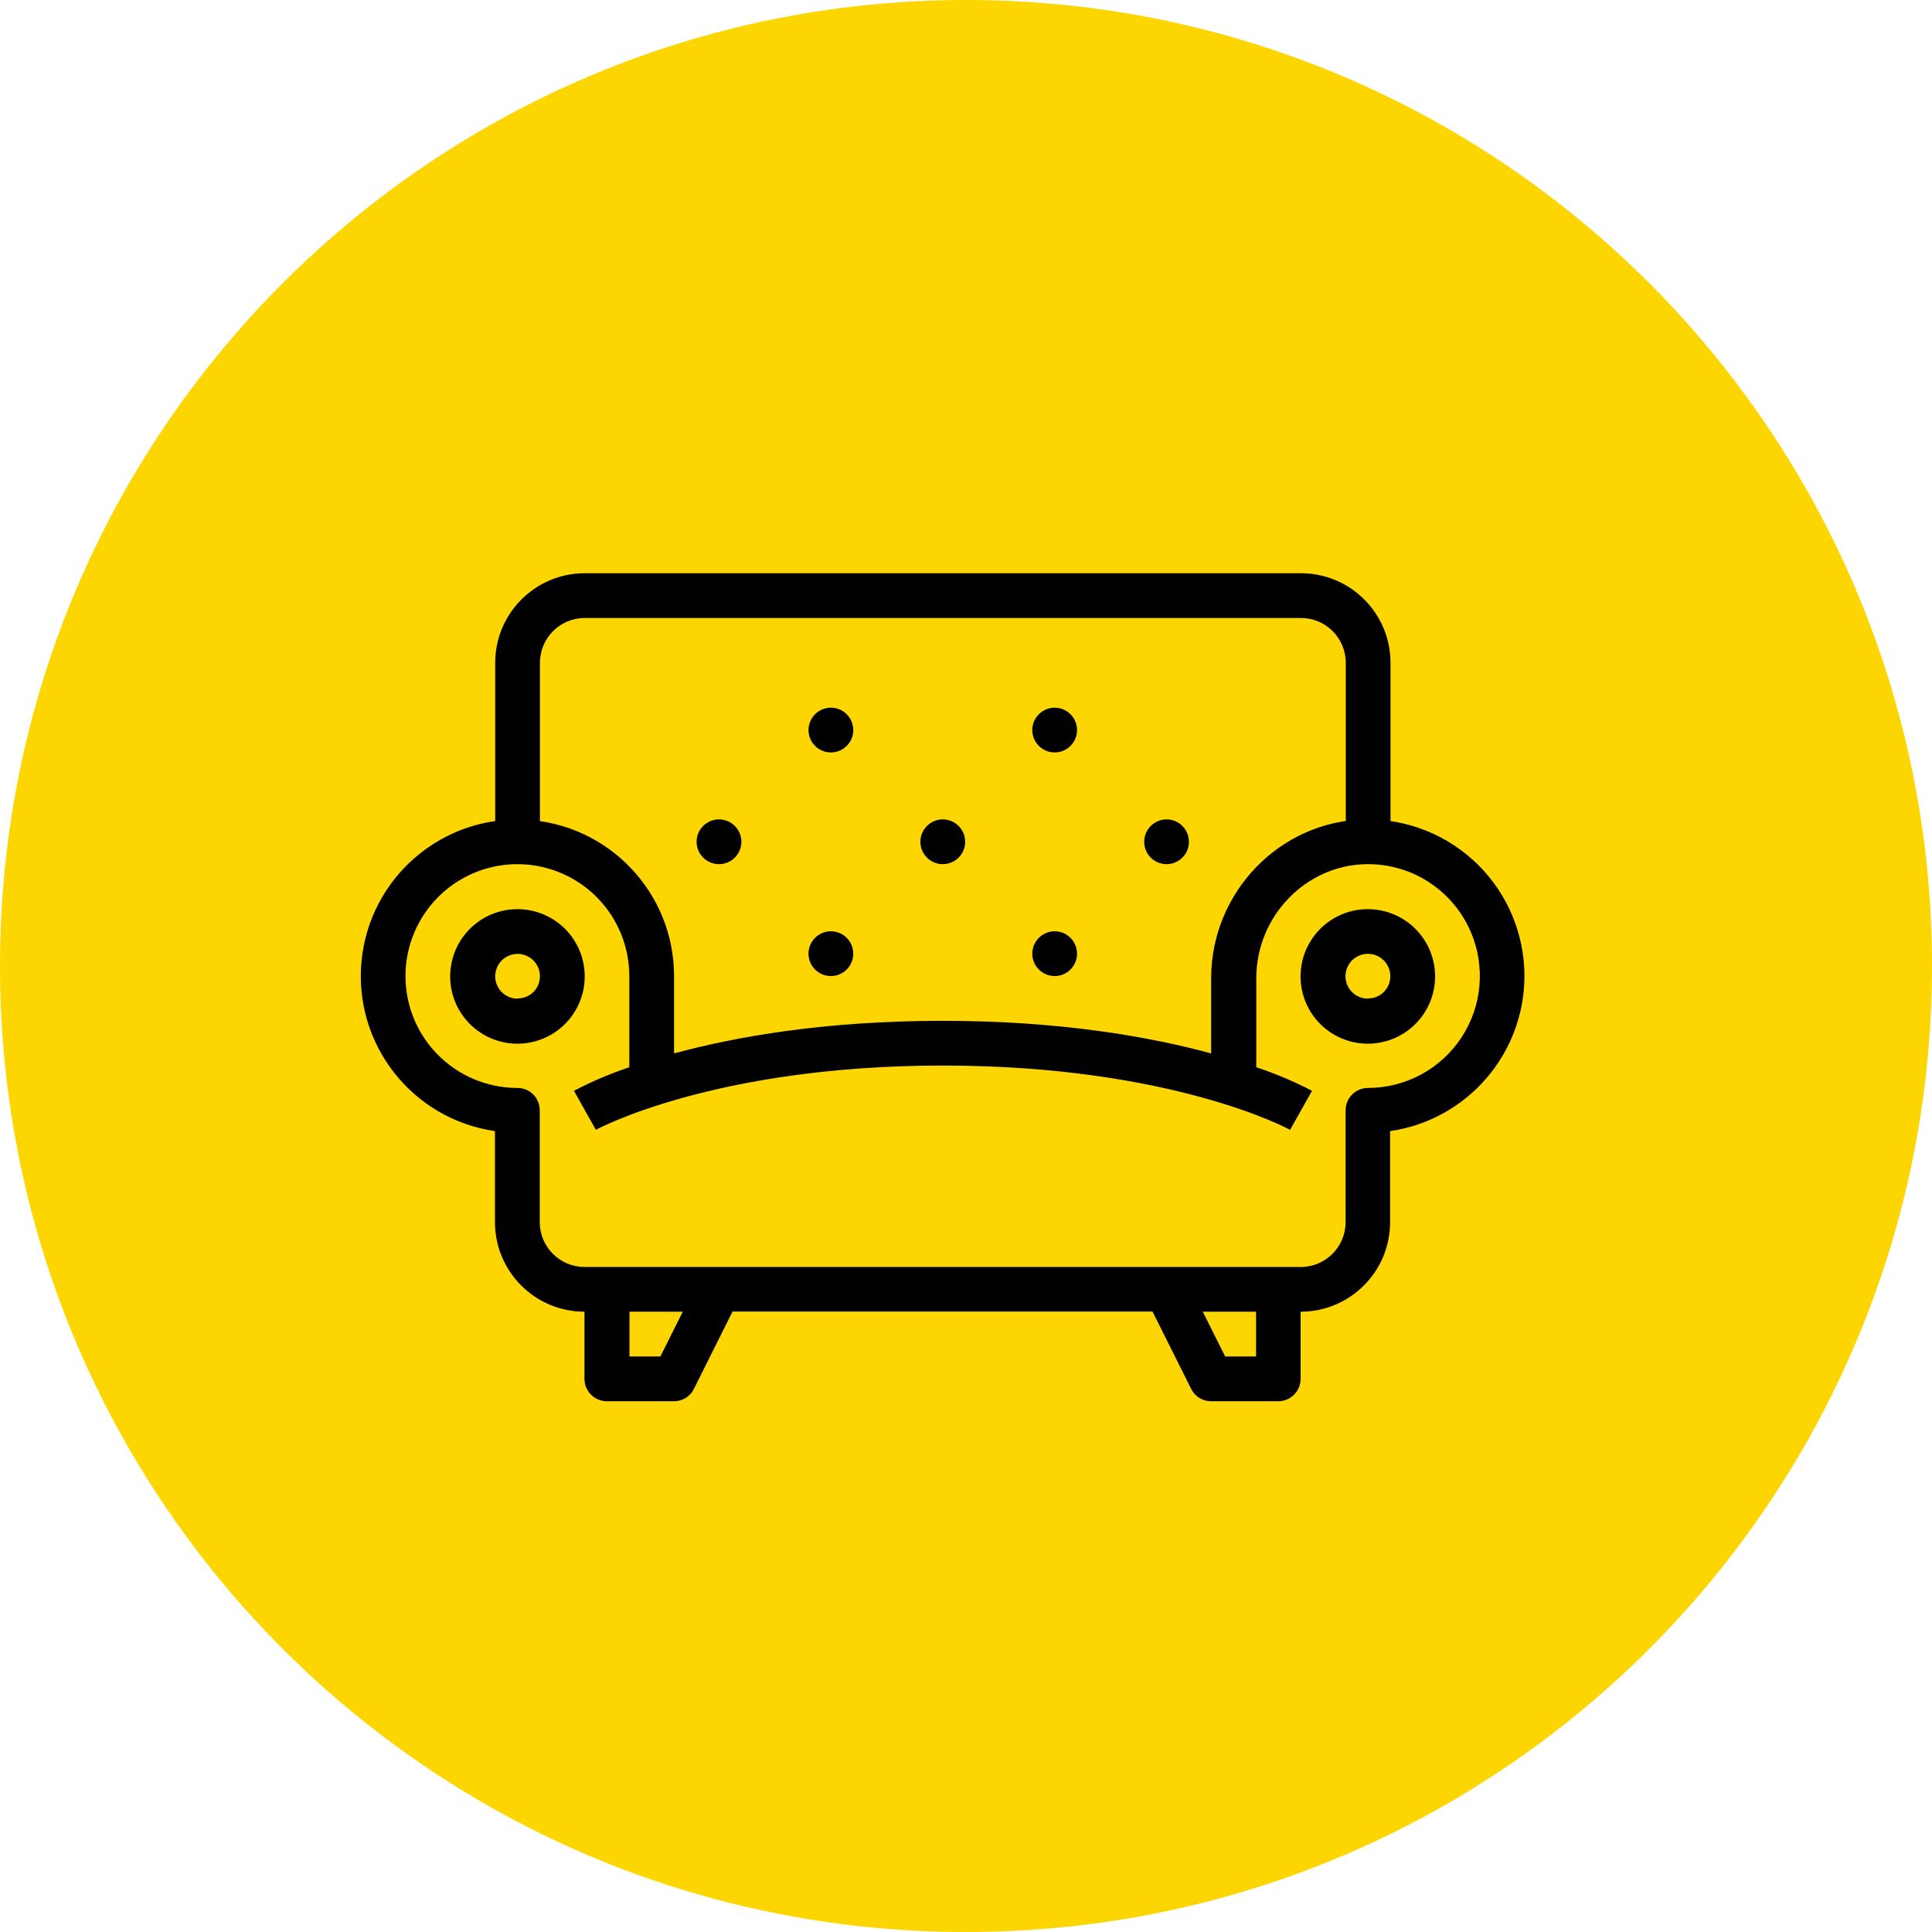
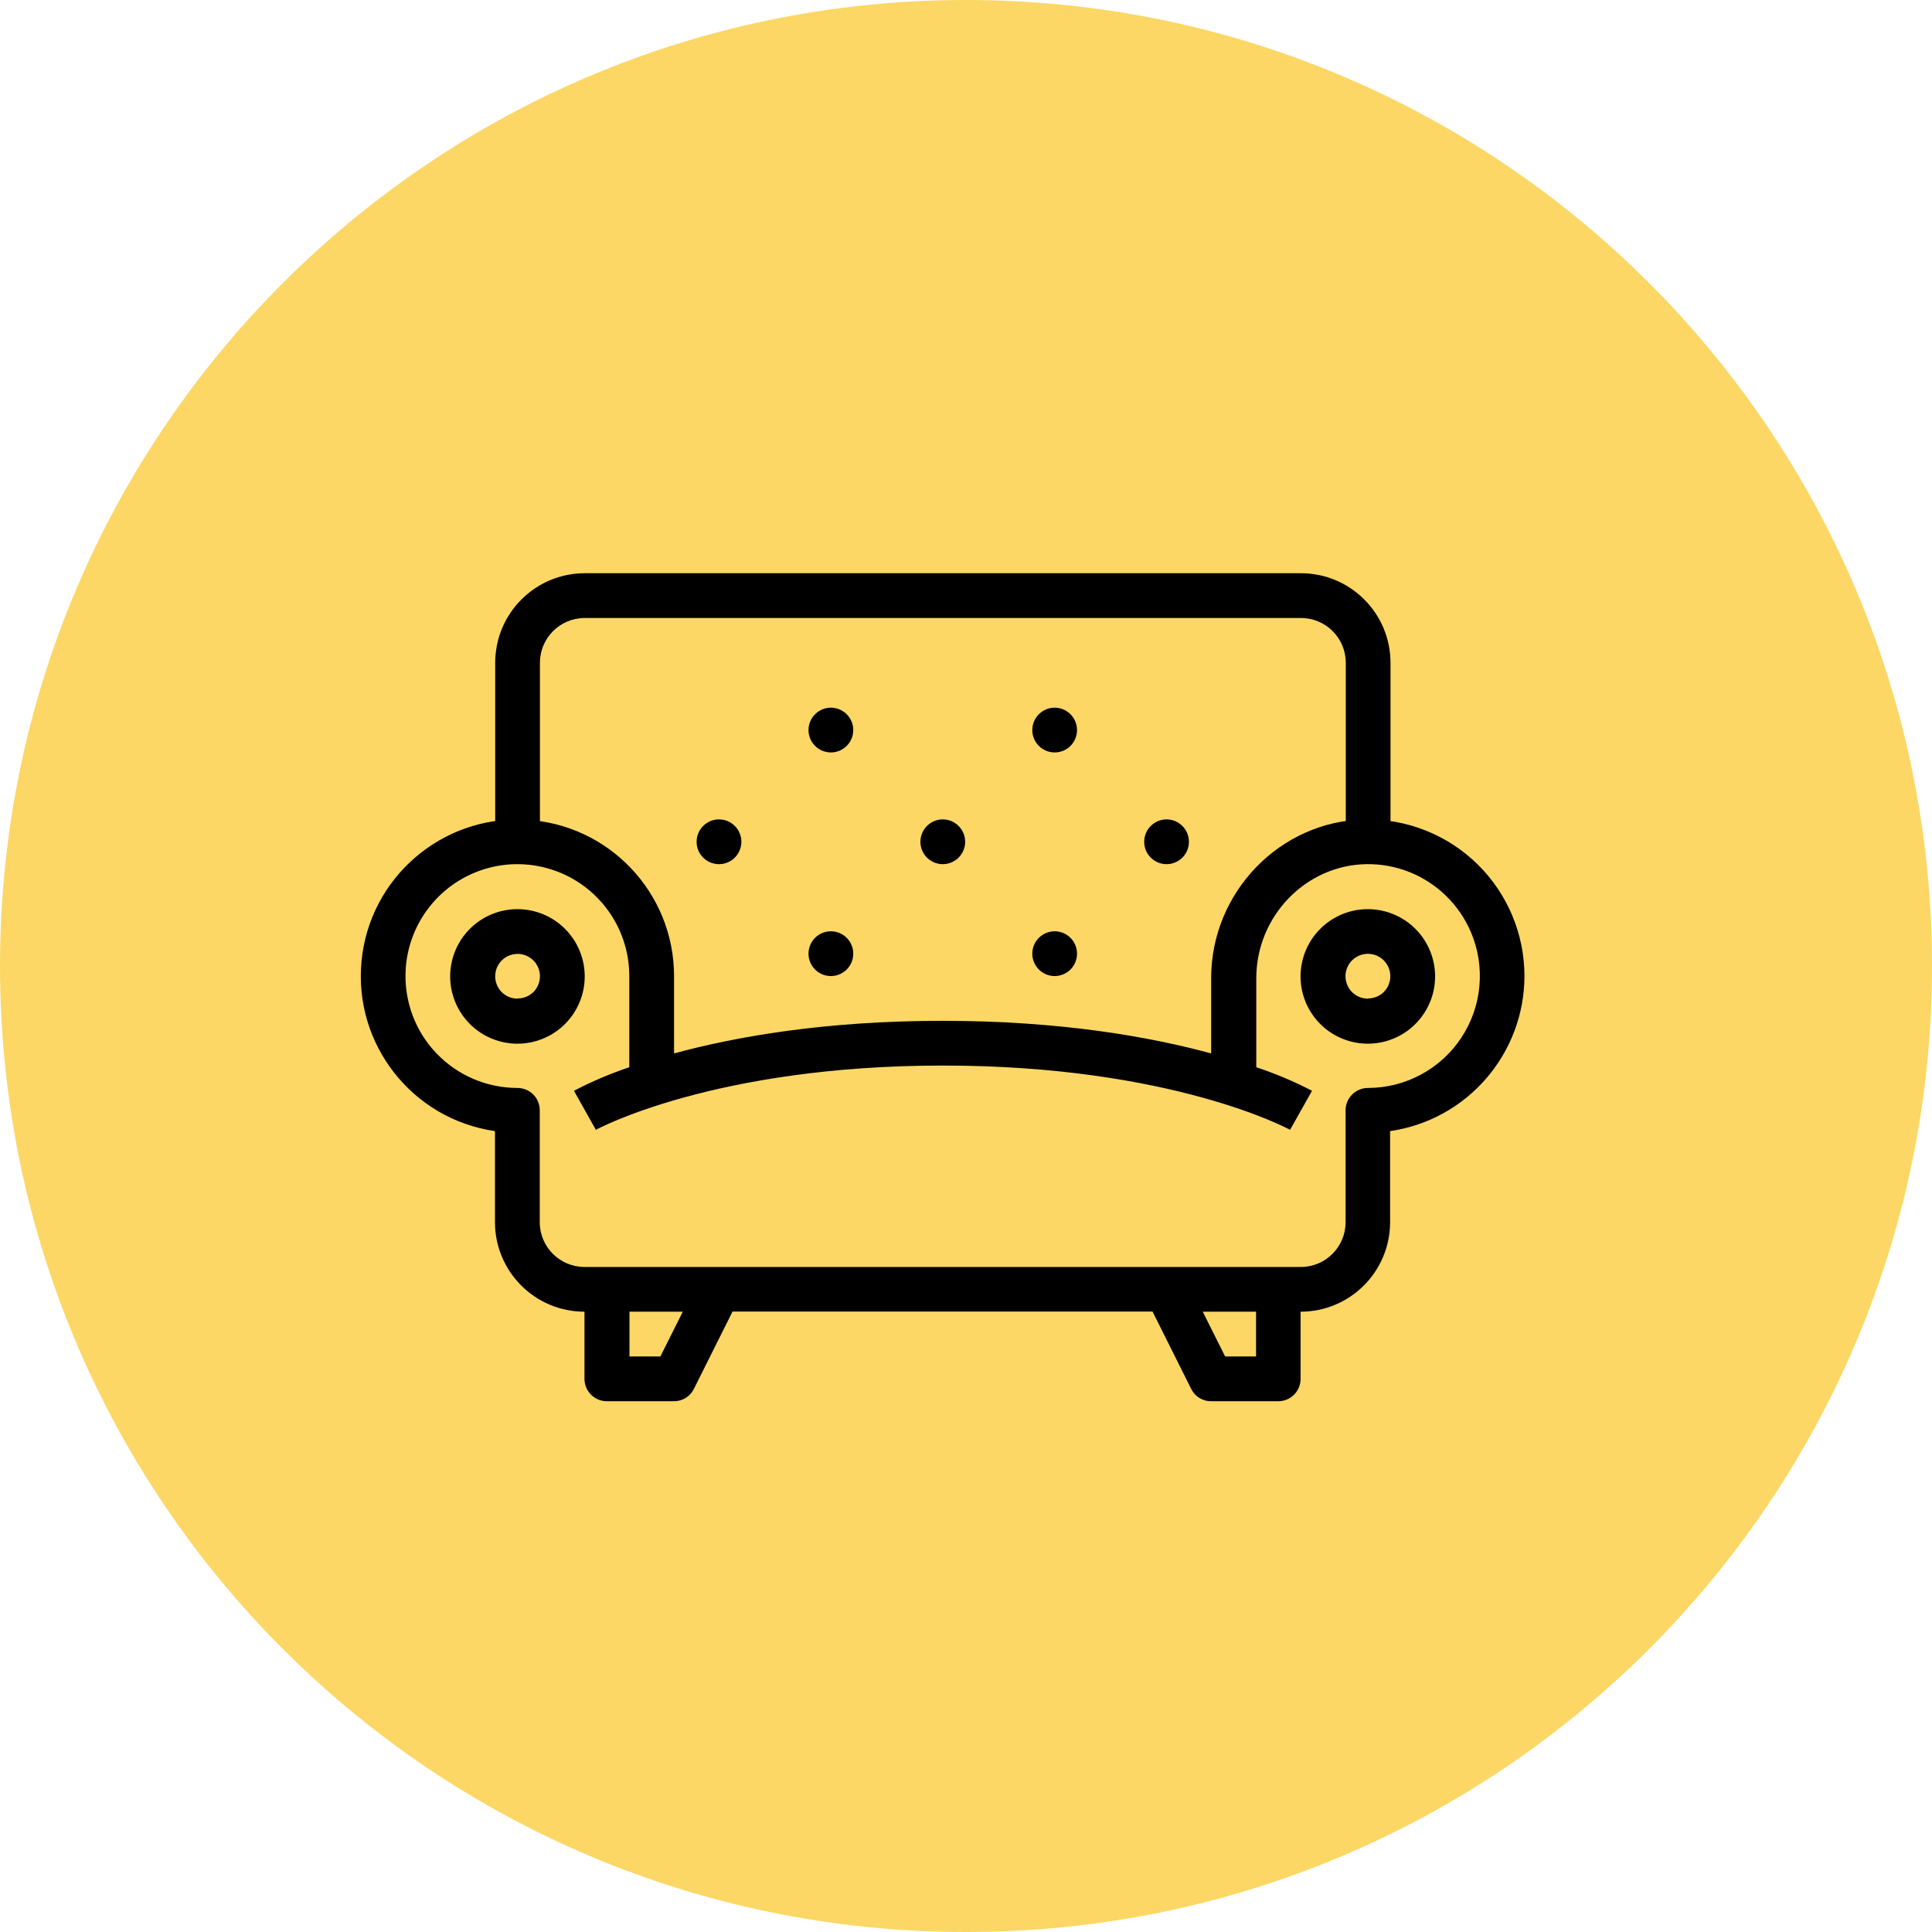
<svg xmlns="http://www.w3.org/2000/svg" viewBox="0 0 420.76 420.76">
  <defs>
    <style>
      .cls-1 {
-         fill: #fDD601;
+         fill: #FCD766;
      }
    </style>
  </defs>
  <g id="Layer_2" data-name="Layer 2">
    <g id="Layer_1-2" data-name="Layer 1">
      <circle class="cls-1" cx="210.38" cy="210.38" r="210.38" />
      <path d="M112.72,198a14.65,14.65,0,1,0,10.33,4.29A14.65,14.65,0,0,0,112.72,198Zm0,19.49a4.85,4.85,0,0,1-2.71-.82,4.75,4.75,0,0,1-1.79-2.19,4.83,4.83,0,0,1-.28-2.81,4.87,4.87,0,1,1,8.22,4.39A4.83,4.83,0,0,1,112.72,217.44Z" />
      <path d="M297.92,198a14.65,14.65,0,1,0,10.33,4.29A14.65,14.65,0,0,0,297.92,198Zm0,19.49a4.88,4.88,0,1,1,3.44-1.43A4.85,4.85,0,0,1,297.92,217.44Z" />
      <path d="M332,212.57a34.12,34.12,0,0,0-34.7-34.11c-18.49.31-33.53,15.82-33.53,34.59v16.37c-13.35-3.63-32.83-7.1-58.49-7.1s-45.13,3.47-58.48,7.1V212.57a34.11,34.11,0,1,0-39,33.77v19.84a19.5,19.5,0,0,0,19.49,19.49V300.3a4.88,4.88,0,0,0,4.88,4.87h14.62a4.84,4.84,0,0,0,2.56-.73,4.77,4.77,0,0,0,1.79-2l8.4-16.81h91.46l8.4,16.81a4.77,4.77,0,0,0,1.79,2,4.85,4.85,0,0,0,2.57.73h14.62a4.87,4.87,0,0,0,4.87-4.87V285.67a19.5,19.5,0,0,0,19.49-19.49V246.34A34.18,34.18,0,0,0,332,212.57ZM143.82,295.42h-6.73v-9.75H148.7Zm129.73,0h-6.73l-4.88-9.75h11.61Zm24.37-58.48a4.87,4.87,0,0,0-4.87,4.87v24.37a9.76,9.76,0,0,1-9.75,9.75h-156a9.76,9.76,0,0,1-9.75-9.75V241.81a4.85,4.85,0,0,0-4.87-4.87,24.43,24.43,0,0,1-17.57-7.48,24.37,24.37,0,1,1,41.94-16.89v19.86A82.65,82.65,0,0,0,125,237.56l4.77,8.5c.25-.14,25.76-14,75.6-14s75.35,13.86,75.59,14l4.78-8.5a82,82,0,0,0-12.14-5.13V213.05c0-13.48,10.75-24.63,23.95-24.85a24.42,24.42,0,0,1,9.41,1.72A24.42,24.42,0,0,1,320.34,203a24.38,24.38,0,0,1-22.42,33.94Z" />
      <path d="M117.59,144.34a9.76,9.76,0,0,1,9.75-9.75h156a9.76,9.76,0,0,1,9.75,9.75v36.85h9.74V144.34a19.51,19.51,0,0,0-19.49-19.5h-156a19.51,19.51,0,0,0-19.49,19.5V181.8h9.74Z" />
      <path d="M176.08,159a4.88,4.88,0,0,1,4.87-4.88h0a4.89,4.89,0,0,1,4.88,4.88h0a4.88,4.88,0,0,1-4.88,4.87h0a4.87,4.87,0,0,1-4.87-4.87Z" />
      <path d="M200.45,183.33a4.88,4.88,0,0,1,4.87-4.88h0a4.89,4.89,0,0,1,4.88,4.88h0a4.88,4.88,0,0,1-4.88,4.87h0a4.87,4.87,0,0,1-4.87-4.87Z" />
      <path d="M151.71,183.33a4.88,4.88,0,0,1,4.87-4.88h0a4.88,4.88,0,0,1,4.88,4.88h0a4.87,4.87,0,0,1-4.88,4.87h0a4.87,4.87,0,0,1-4.87-4.87Z" />
      <path d="M176.08,207.7a4.87,4.87,0,0,1,4.87-4.88h0a4.88,4.88,0,0,1,4.88,4.88h0a4.88,4.88,0,0,1-4.88,4.87h0a4.87,4.87,0,0,1-4.87-4.87Z" />
      <path d="M224.82,159a4.88,4.88,0,0,1,4.87-4.88h0a4.88,4.88,0,0,1,4.87,4.88h0a4.87,4.87,0,0,1-4.87,4.87h0a4.87,4.87,0,0,1-4.87-4.87Z" />
      <path d="M249.19,183.33a4.88,4.88,0,0,1,4.87-4.88h0a4.88,4.88,0,0,1,4.87,4.88h0a4.87,4.87,0,0,1-4.87,4.87h0a4.87,4.87,0,0,1-4.87-4.87Z" />
      <path d="M224.82,207.7a4.87,4.87,0,0,1,4.87-4.88h0a4.87,4.87,0,0,1,4.87,4.88h0a4.87,4.87,0,0,1-4.87,4.87h0a4.87,4.87,0,0,1-4.87-4.87Z" />
    </g>
  </g>
</svg>
